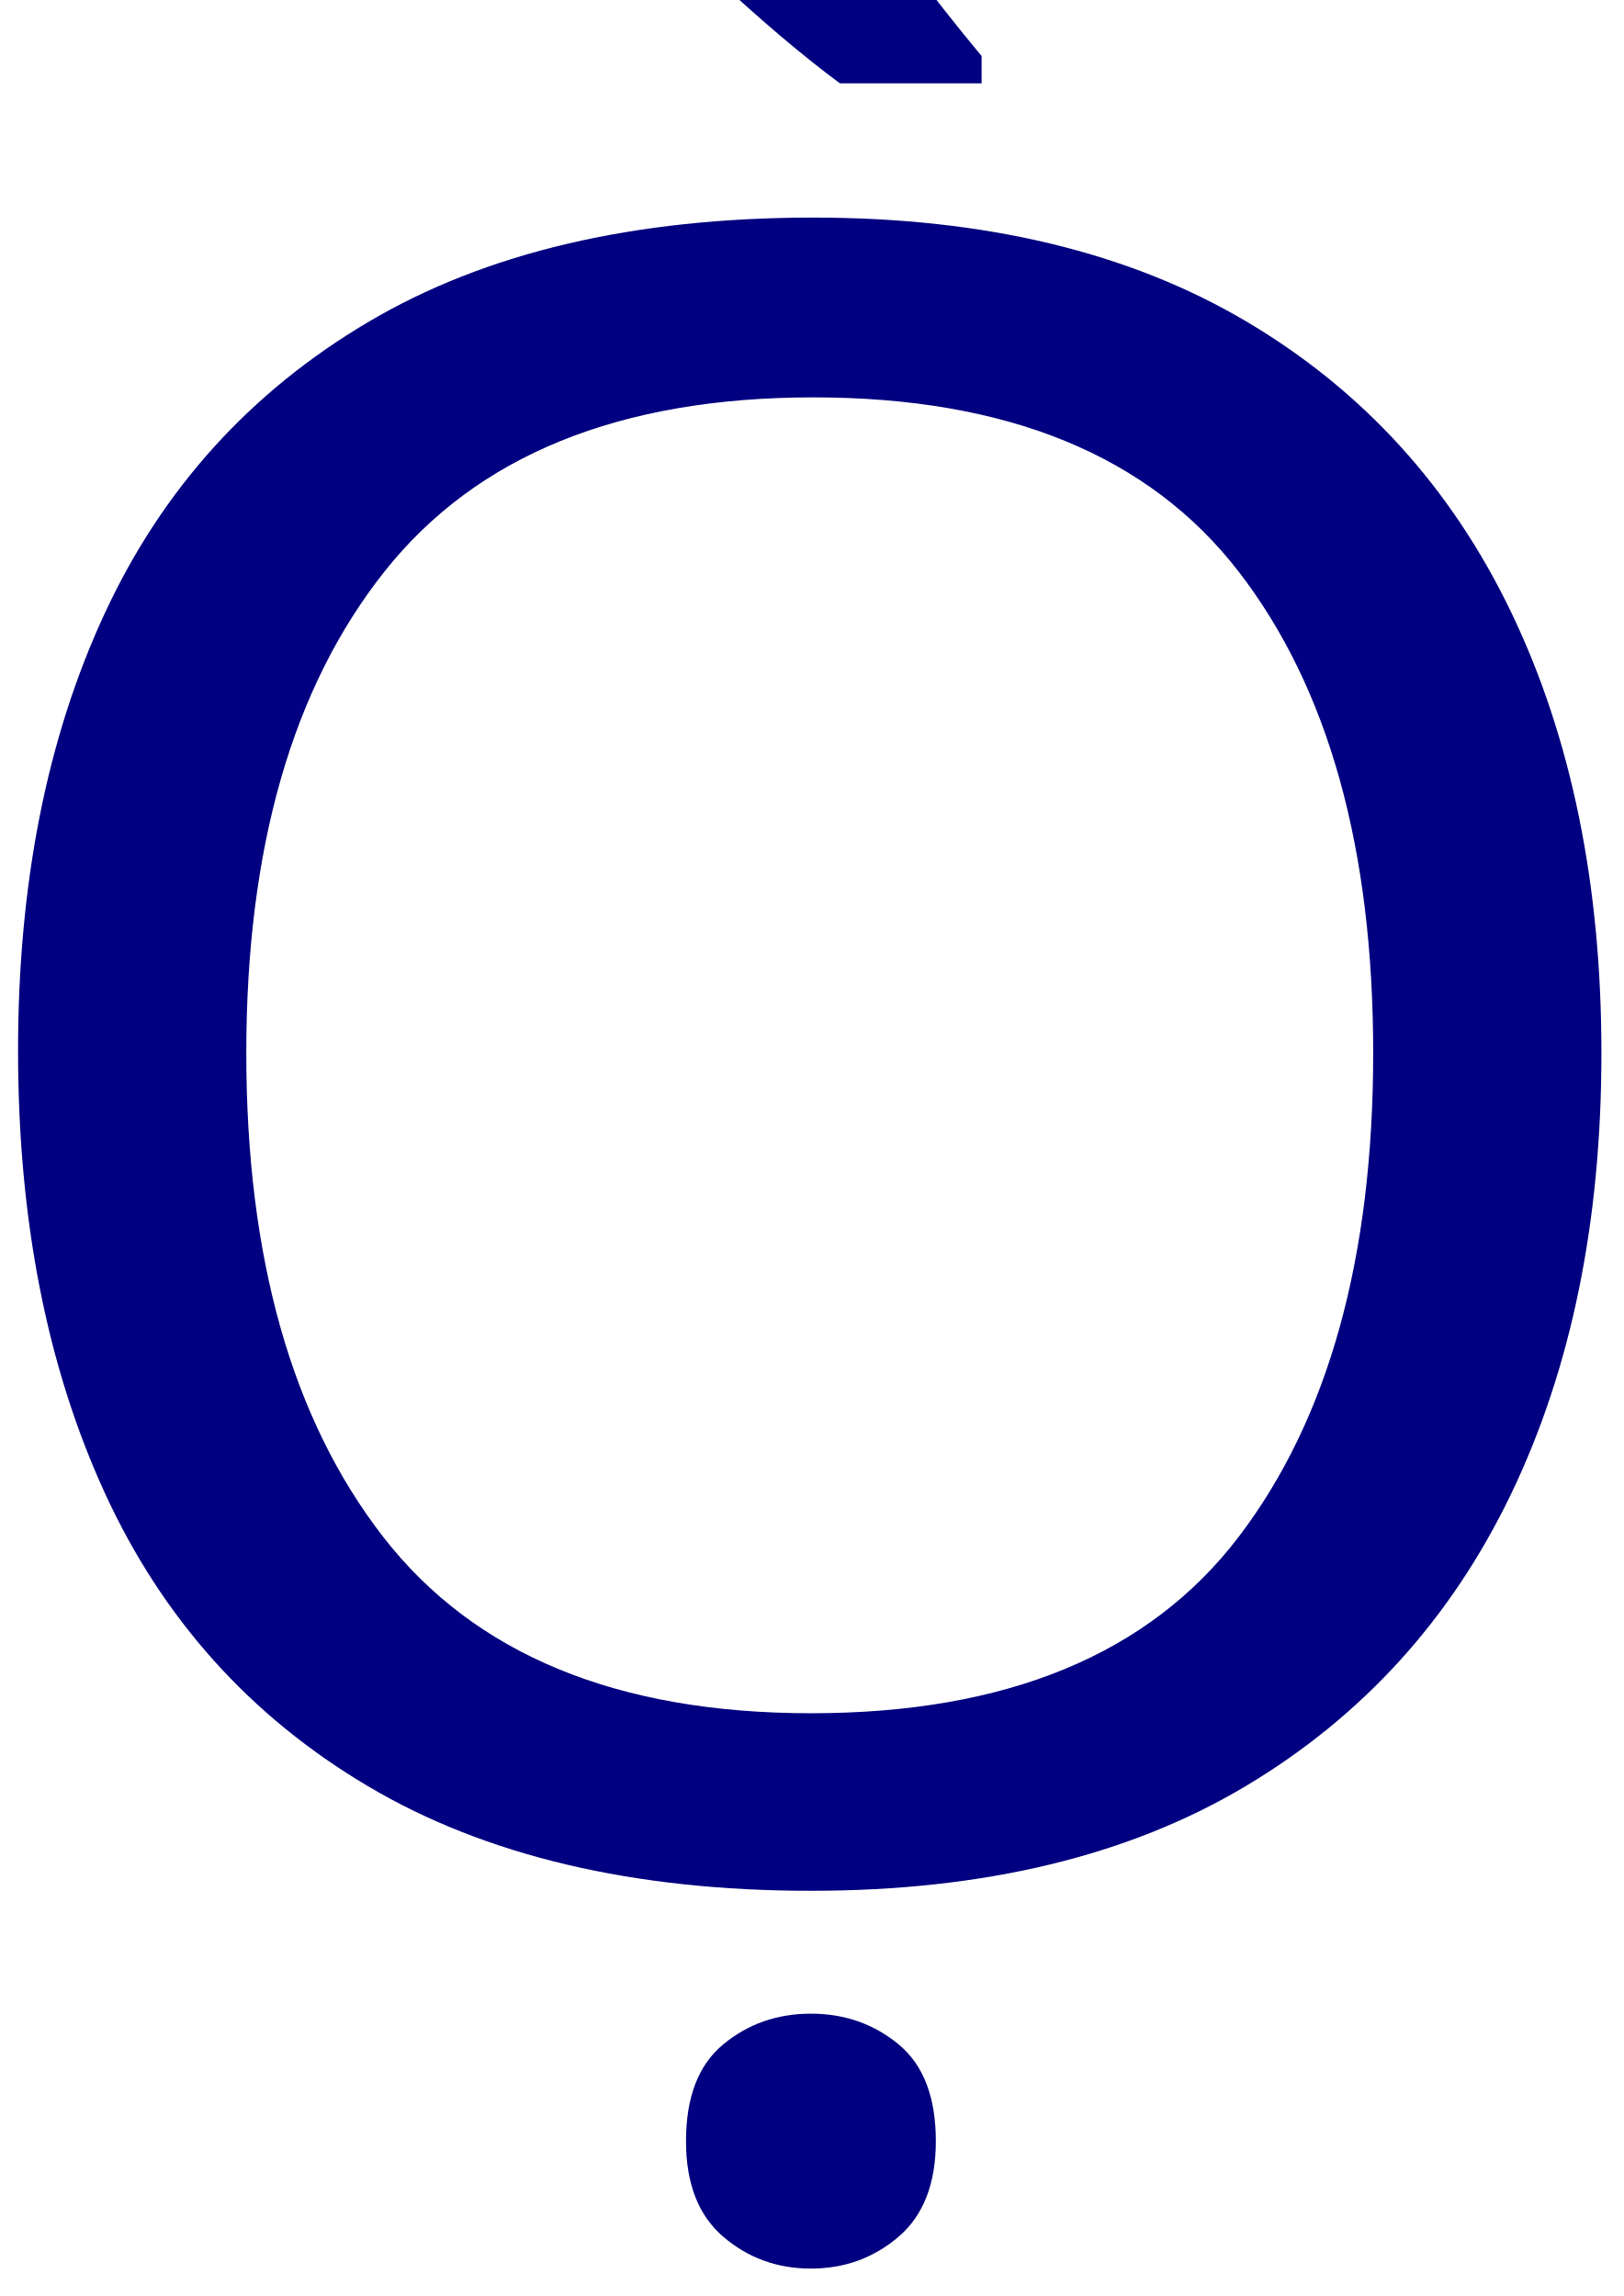
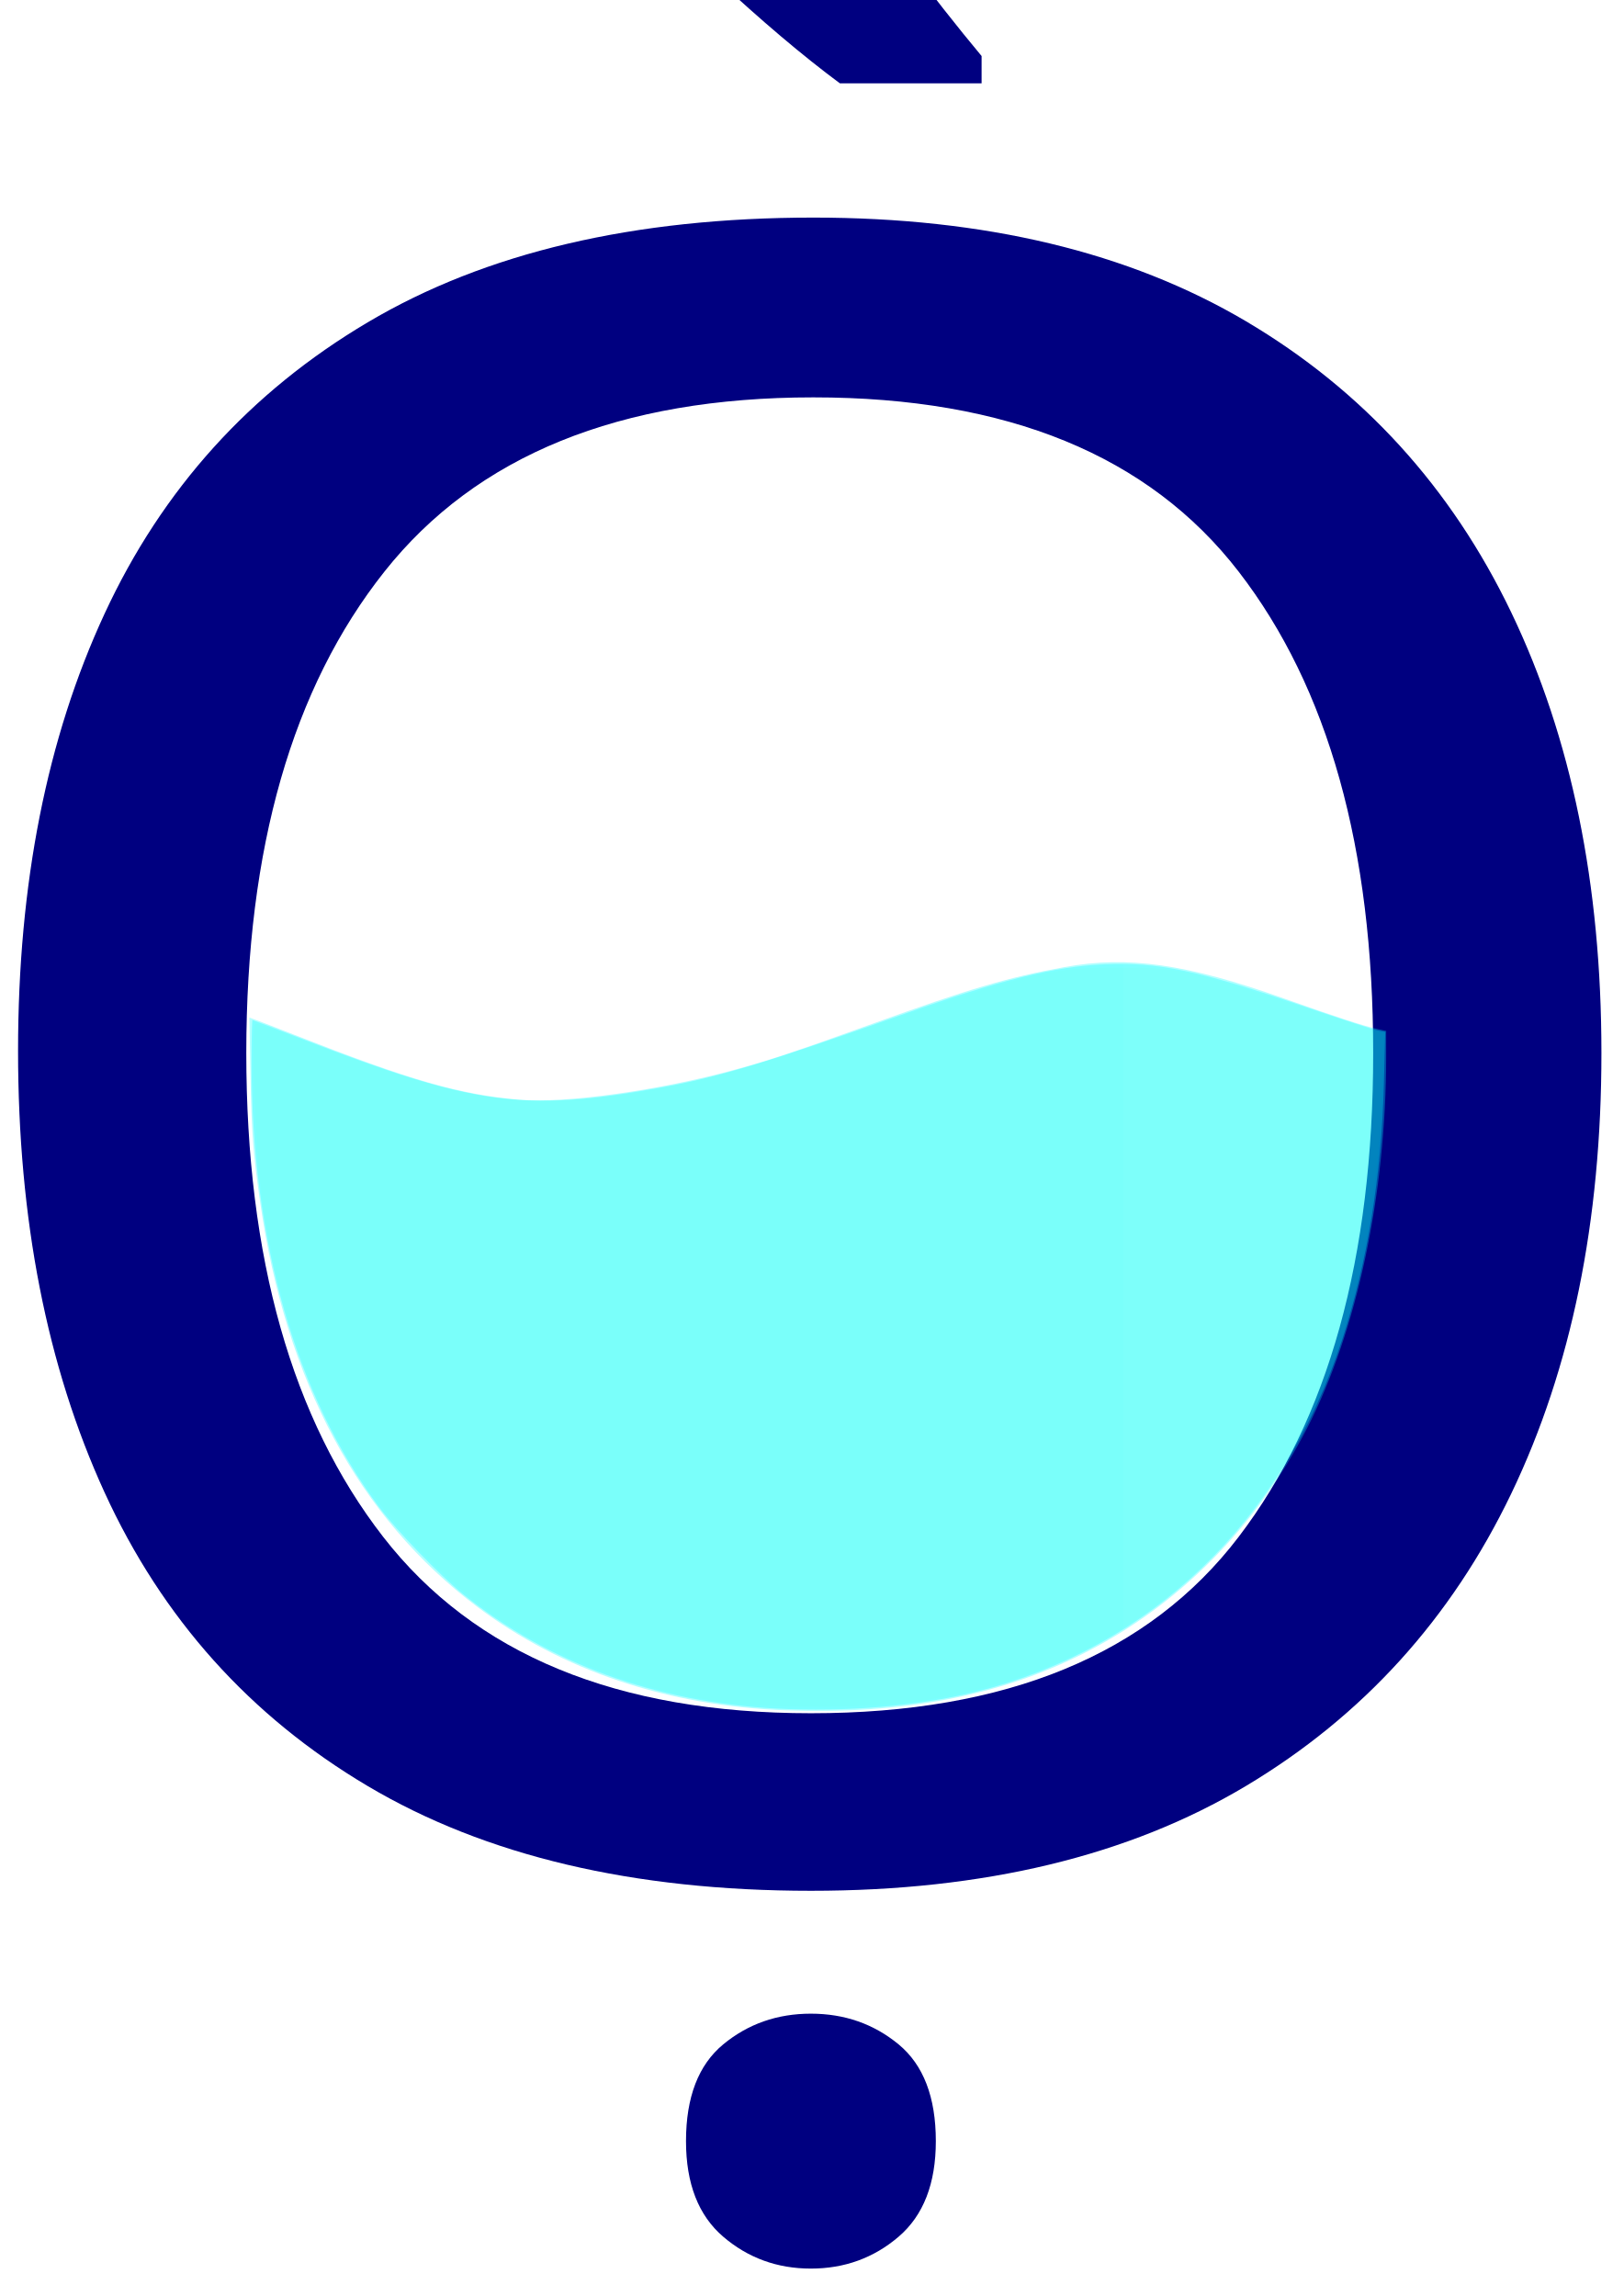
<svg xmlns="http://www.w3.org/2000/svg" width="210mm" height="297mm" viewBox="0 0 210 297" version="1.1" id="svg26774">
  <defs id="defs26771" />
  <g id="layer1">
    <text xml:space="preserve" style="font-size:302.507px;line-height:1.25;font-family:sans-serif;stroke-width:1.576" x="-16.18" y="248.227" id="text28895" transform="scale(1.027284,0.9734408)">
      <tspan id="tspan28893" style="font-size:302.507px;fill:#000080;stroke-width:1.576" x="-16.18" y="248.227">Ọ̀</tspan>
    </text>
+     <path style="fill:#00ffff;fill-opacity:0.298;stroke-width:0.892" d="M 384.274,836.187 C 326.237,834.073 274.76,816.798 233.15,785.473 175.317,741.934 139.664,675.378 127.129,587.556 c -3.488,-24.438 -4.153,-33.286 -4.706,-62.637 l -0.517,-27.419 3.464,1.246 c 1.905,0.686 10.285,3.931 18.621,7.212 56.34,22.173 80.355,29.1 109.842,31.685 22.2,1.946 68.711,-4.559 105.922,-14.815 17.737,-4.889 28.229,-8.395 66.423,-22.2 47.681,-17.233 66.102,-22.673 94.201,-27.819 30.986,-5.675 59.746,-1.558 107.298,15.358 24.951,8.876 38.43,13.291 45.211,14.809 l 4.718,1.056 -0.004,12.563 c -0.022,67.115 -14.218,133.943 -38.533,181.395 -24.768,48.336 -62.773,86.747 -109.021,110.185 -41.393,20.977 -88.804,30.088 -145.775,28.012 z" id="path891" transform="scale(0.2645833)" />
+     <path style="fill:#00ffff;fill-opacity:0.298;stroke-width:1.149" d="m 379.776,835.349 c -59.189,-3.042 -111.731,-22.2 -153.404,-55.935 -11.505,-9.313 -32.304,-30.857 -40.969,-42.436 -40.761,-54.467 -62.425,-130.052 -62.445,-217.874 -0.003,-11.218 0.203,-20.396 0.457,-20.396 0.254,0 11.111,4.117 24.128,9.148 83.954,32.452 108.435,35.833 174.204,24.058 29.699,-5.317 51.875,-12.005 120.655,-36.385 45.957,-16.29 73.137,-23.018 97.305,-24.085 26.497,-1.17 46.314,3.011 98.041,20.686 17.38,5.939 33.355,11.143 35.5,11.565 l 3.9,0.768 -0.665,25.563 c -1.164,44.794 -8.072,87.175 -20.34,124.803 -28.962,88.827 -93.858,151.21 -179.3,172.355 -28.042,6.94 -63.267,9.903 -97.068,8.166 z" id="path967" transform="scale(0.2645833)" />
+     <path style="opacity:0.1;fill:#48ff3e;fill-opacity:0.296;stroke-width:0;stroke:none;stroke-miterlimit:4;stroke-dasharray:none" d="M 354.498,832.332 C 321.413,827.515 294.7,819.091 266.615,804.616 243.033,792.463 225.914,779.457 204.991,757.8 164.493,715.882 139.558,660.5 128.44,587.778 c -3.567,-23.332 -6.045,-87.316 -3.382,-87.316 0.858,0 12.429,4.146 25.714,9.214 57.001,21.743 84.014,28.444 114.609,28.43 38.325,-0.017 80.132,-8.644 137.446,-28.362 99.669,-34.29 109.387,-36.755 144.699,-36.696 28.746,0.047 32.93,0.963 90.842,19.894 l 38.286,12.515 -1.028,27.248 c -3.169,83.988 -23.407,151.174 -60.683,201.448 -41.102,55.435 -98.629,88.596 -170.219,98.122 -20.924,2.784 -71.277,2.817 -90.227,0.058 z" id="path1858" transform="scale(0.2645833)" />
+     <path style="opacity:0.1;fill:#00ffff;fill-opacity:0.296;stroke:none;stroke-width:0;stroke-miterlimit:4;stroke-dasharray:none" d="m 376.239,834.967 c -45.131,-2.952 -87.786,-15.695 -122.253,-36.525 -17.008,-10.279 -27.798,-18.693 -42.315,-33 -17.701,-17.444 -26.856,-28.439 -37.045,-44.49 -30.077,-47.381 -46.884,-105.629 -50.82,-176.13 -0.599,-10.734 -0.581,-45.658 0.024,-45.658 0.256,0 8.011,2.887 17.231,6.415 50.024,19.142 70.707,25.799 92.496,29.767 12.076,2.199 17.675,2.654 32.487,2.637 14.945,-0.017 20.376,-0.435 36.991,-2.845 39.24,-5.691 61.023,-11.831 138.177,-38.944 50.156,-17.626 74.679,-23.633 100.206,-24.548 l 7.793,-0.279 -0.11,162.567 -0.11,162.567 -6.366,3.741 c -23.25,13.663 -50.348,23.92 -77.267,29.245 -13.218,2.615 -29.242,4.592 -44.78,5.525 -8.424,0.506 -36.347,0.477 -44.341,-0.046 z" id="path3968" transform="scale(0.2645833)" />
  </g>
</svg>
